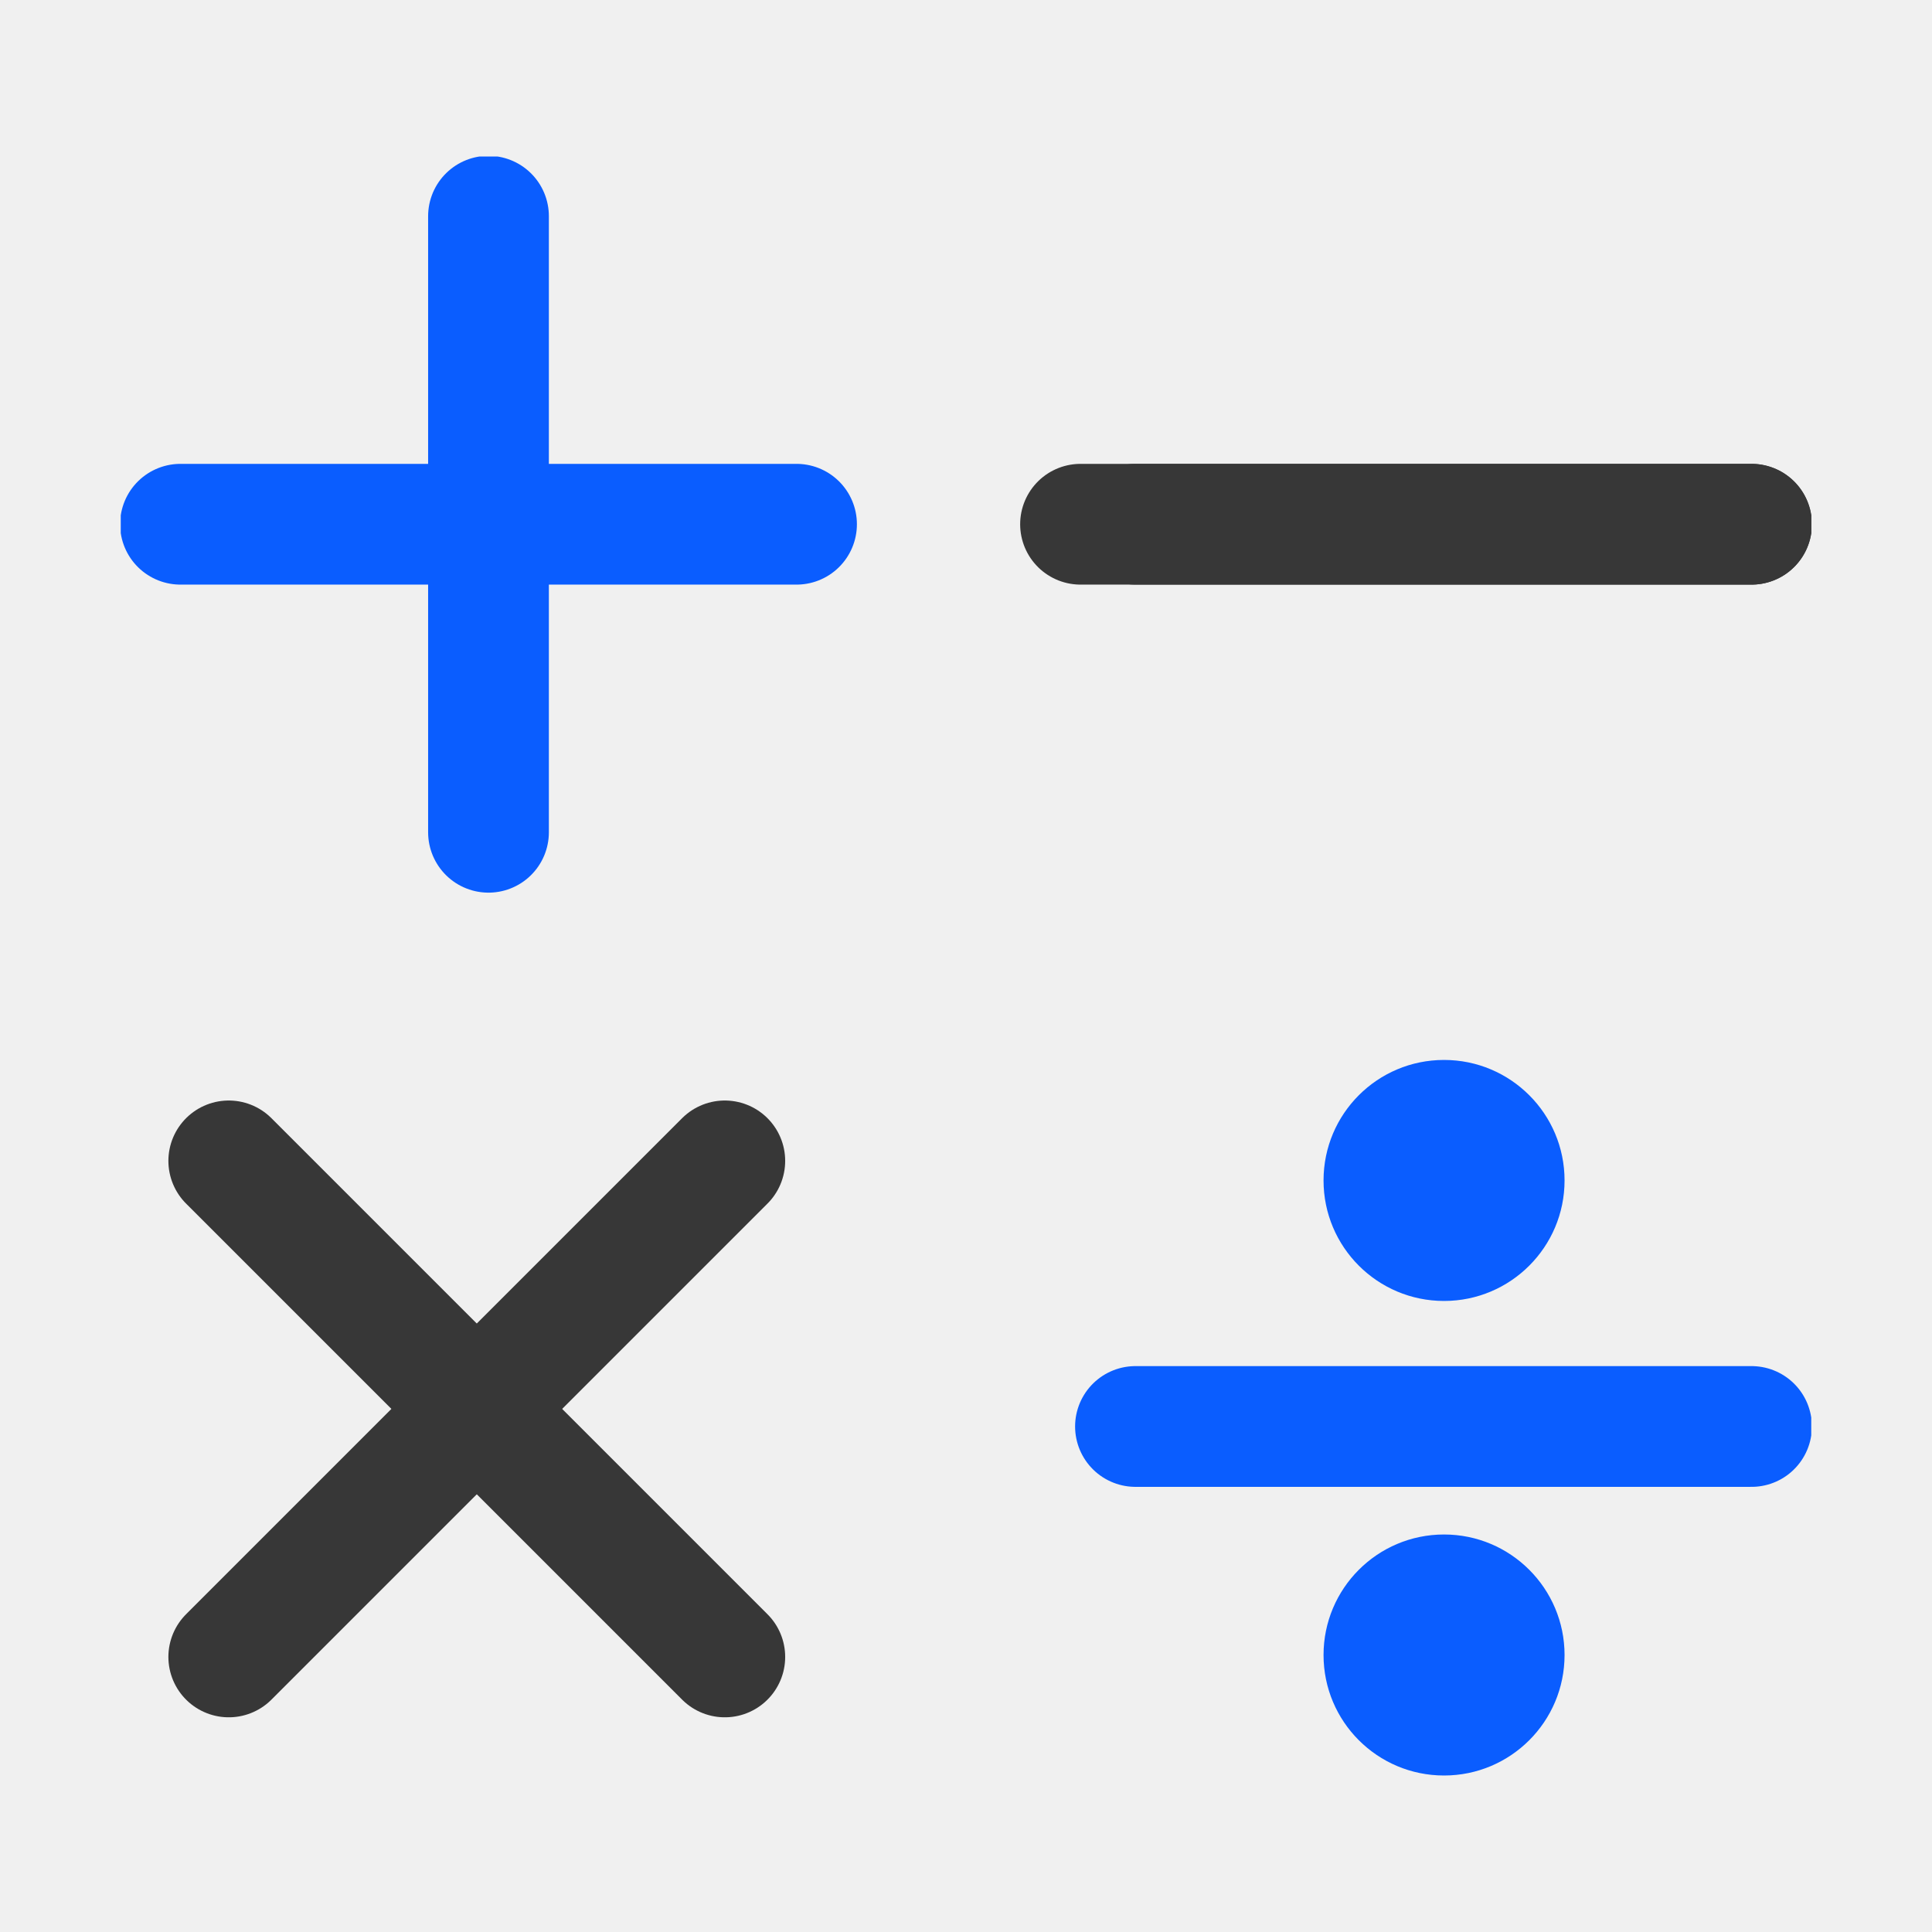
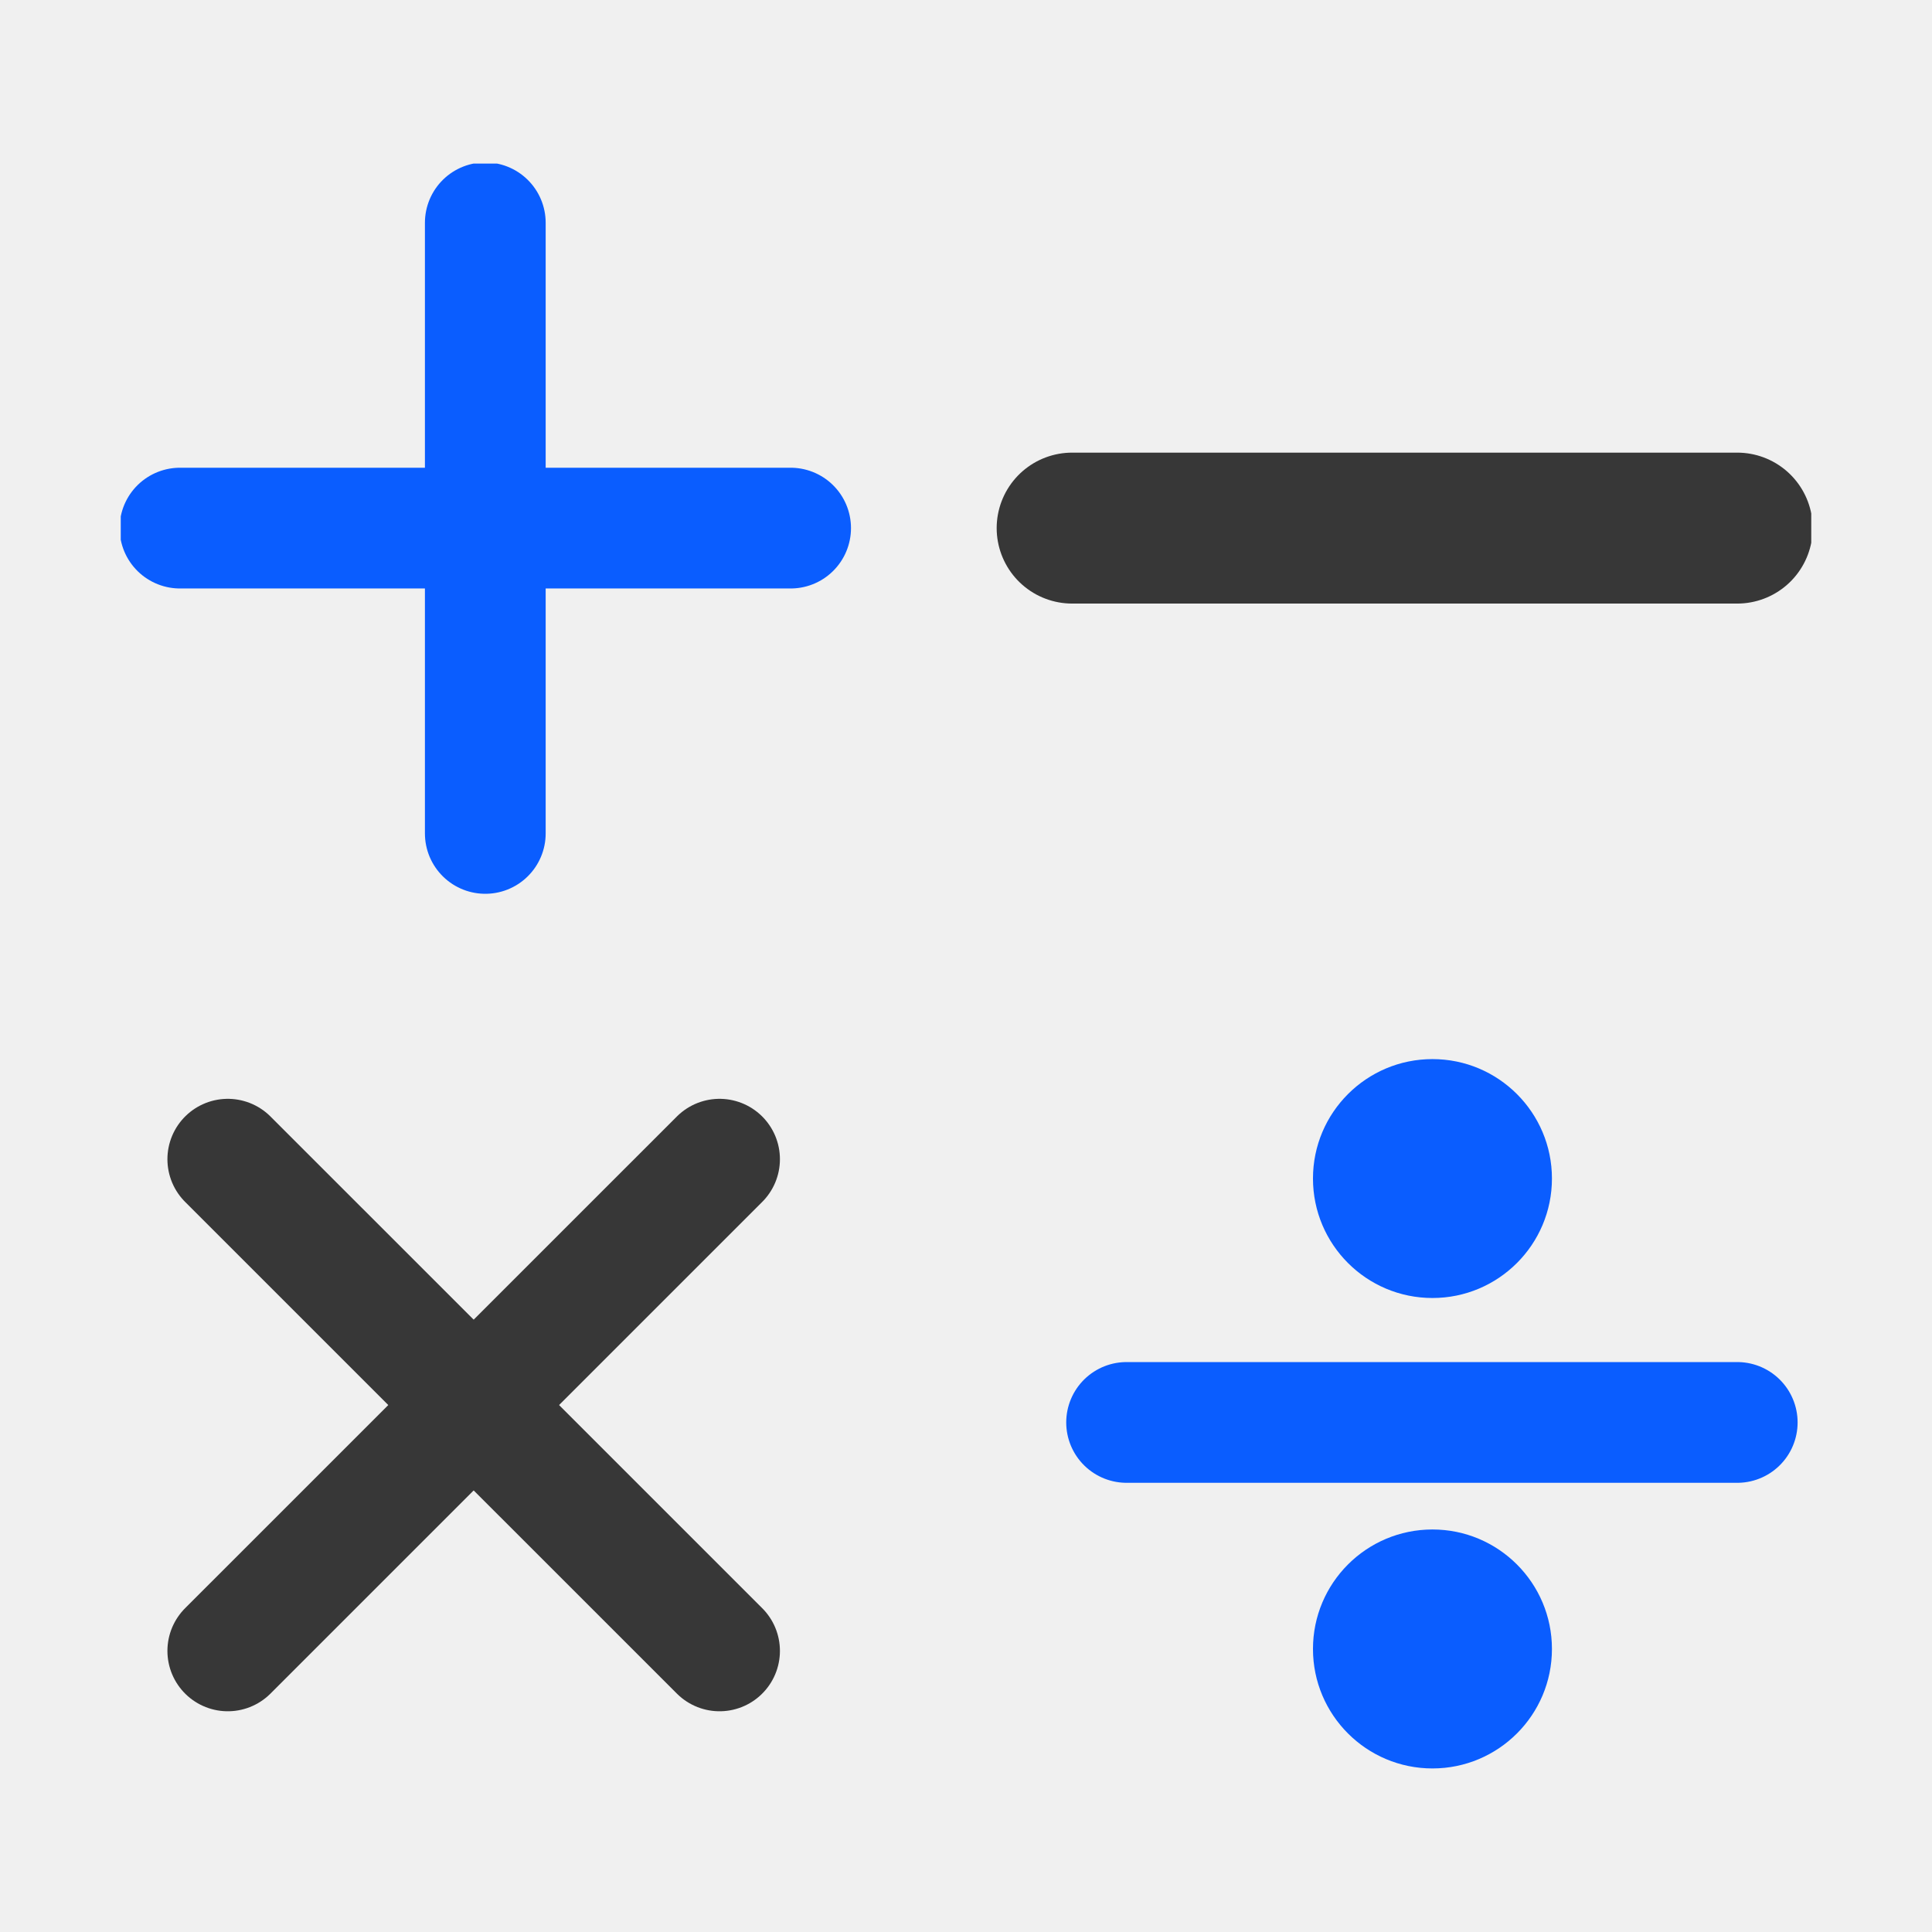
- <svg xmlns="http://www.w3.org/2000/svg" width="32" height="32" viewBox="-2.000 -2.592 32 32" fill="none">
+ <svg xmlns="http://www.w3.org/2000/svg" width="32" height="32" viewBox="-2.000 -2.709 32 32" fill="none">
  <g id="Content_STROKE" clip-path="url(#clip0_0_4)">
-     <path id="Vector" d="M0.989 6.091H11.193" stroke="#0A5DFF" stroke-width="2" stroke-linecap="round" stroke-linejoin="round" />
-     <path id="Vector_2" d="M6.091 11.193V0.989" stroke="#0A5DFF" stroke-width="2" stroke-linecap="round" stroke-linejoin="round" />
-     <path id="Vector_3" d="M10.005 24.852L1.789 16.636" stroke="#373737" stroke-width="2" stroke-linecap="round" stroke-linejoin="round" />
-     <path id="Vector_4" d="M10.005 16.636L1.789 24.852" stroke="#373737" stroke-width="2" stroke-linecap="round" stroke-linejoin="round" />
-     <path id="Vector_5" d="M16.807 6.091H27.011" stroke="#373737" stroke-width="2" stroke-linecap="round" stroke-linejoin="round" />
-     <path id="Vector_6" d="M15.897 6.091H27.011" stroke="#373737" stroke-width="2" stroke-linecap="round" stroke-linejoin="round" />
-     <path id="Vector_7" d="M16.807 21.035H27.011" stroke="#0A5DFF" stroke-width="2" stroke-linecap="round" stroke-linejoin="round" />
-     <path id="Vector_8" d="M21.918 18.956C23.02 18.956 23.914 18.062 23.914 16.96C23.914 15.857 23.02 14.964 21.918 14.964C20.815 14.964 19.922 15.857 19.922 16.96C19.922 18.062 20.815 18.956 21.918 18.956Z" fill="#0A5DFF" />
-     <path id="Vector_9" d="M21.918 26.816C23.02 26.816 23.914 25.923 23.914 24.82C23.914 23.718 23.02 22.824 21.918 22.824C20.815 22.824 19.922 23.718 19.922 24.82C19.922 25.923 20.815 26.816 21.918 26.816Z" fill="#0A5DFF" />
+     <path id="Vector" d="M0.981 6.038H11.095" stroke="#0A5DFF" stroke-width="2" stroke-linecap="round" stroke-linejoin="round" />
+     <path id="Vector_2" d="M6.038 11.095V0.981" stroke="#0A5DFF" stroke-width="2" stroke-linecap="round" stroke-linejoin="round" />
+     <path id="Vector_3" d="M9.918 24.635L1.773 16.491" stroke="#373737" stroke-width="2" stroke-linecap="round" stroke-linejoin="round" />
+     <path id="Vector_4" d="M9.918 16.491L1.773 24.635" stroke="#373737" stroke-width="2" stroke-linecap="round" stroke-linejoin="round" />
+     <path id="Vector_5" d="M16.66 6.038H26.774" stroke="#373737" stroke-width="2" stroke-linecap="round" stroke-linejoin="round" />
+     <path id="Vector_6" d="M15.758 6.038H26.774" stroke="#373737" stroke-width="2.5" stroke-linecap="round" stroke-linejoin="round" />
+     <path id="Vector_7" d="M16.66 20.851H26.774" stroke="#0A5DFF" stroke-width="2" stroke-linecap="round" stroke-linejoin="round" />
+     <path id="Vector_8" d="M21.726 18.79C22.819 18.79 23.705 17.904 23.705 16.811C23.705 15.719 22.819 14.833 21.726 14.833C20.633 14.833 19.747 15.719 19.747 16.811C19.747 17.904 20.633 18.79 21.726 18.79Z" fill="#0A5DFF" />
+     <path id="Vector_9" d="M21.726 26.582C22.819 26.582 23.705 25.696 23.705 24.603C23.705 23.51 22.819 22.624 21.726 22.624C20.633 22.624 19.747 23.51 19.747 24.603C19.747 25.696 20.633 26.582 21.726 26.582Z" fill="#0A5DFF" />
  </g>
  <defs>
    <clipPath id="clip0_0_4">
-       <rect width="28" height="26.816" fill="white" />
+       <rect width="28" height="26.582" fill="white" />
    </clipPath>
  </defs>
</svg>
